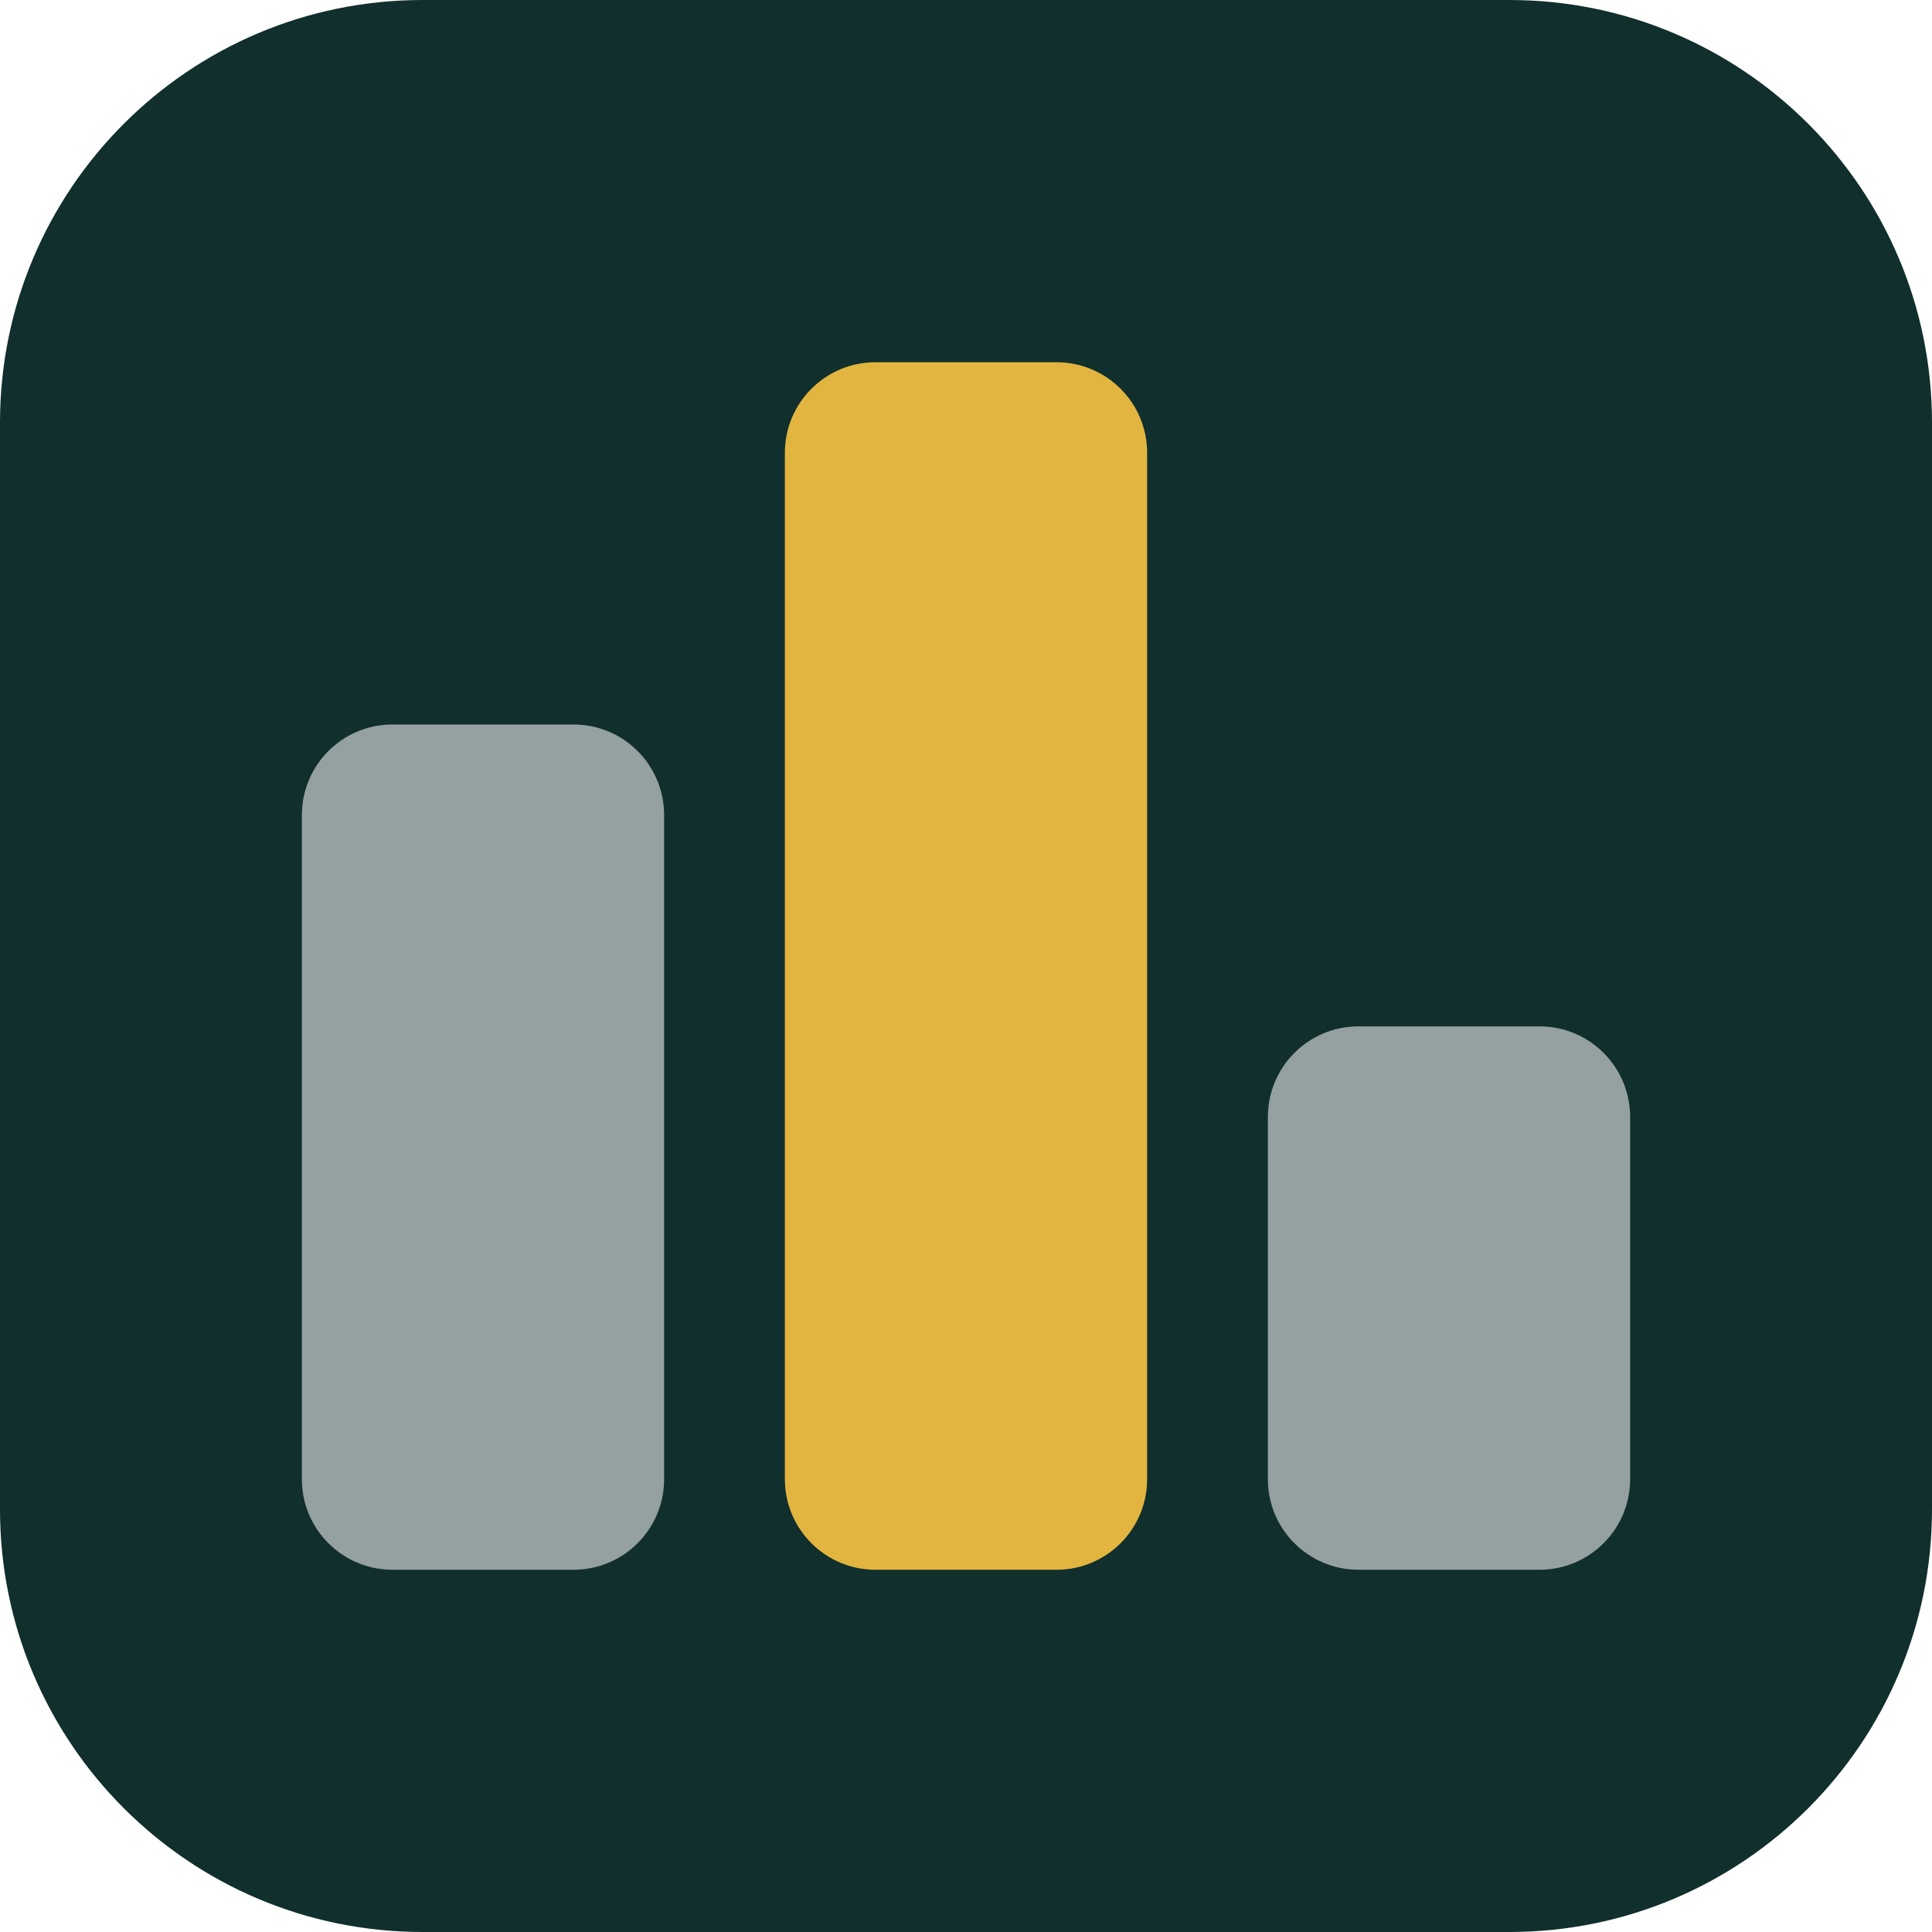
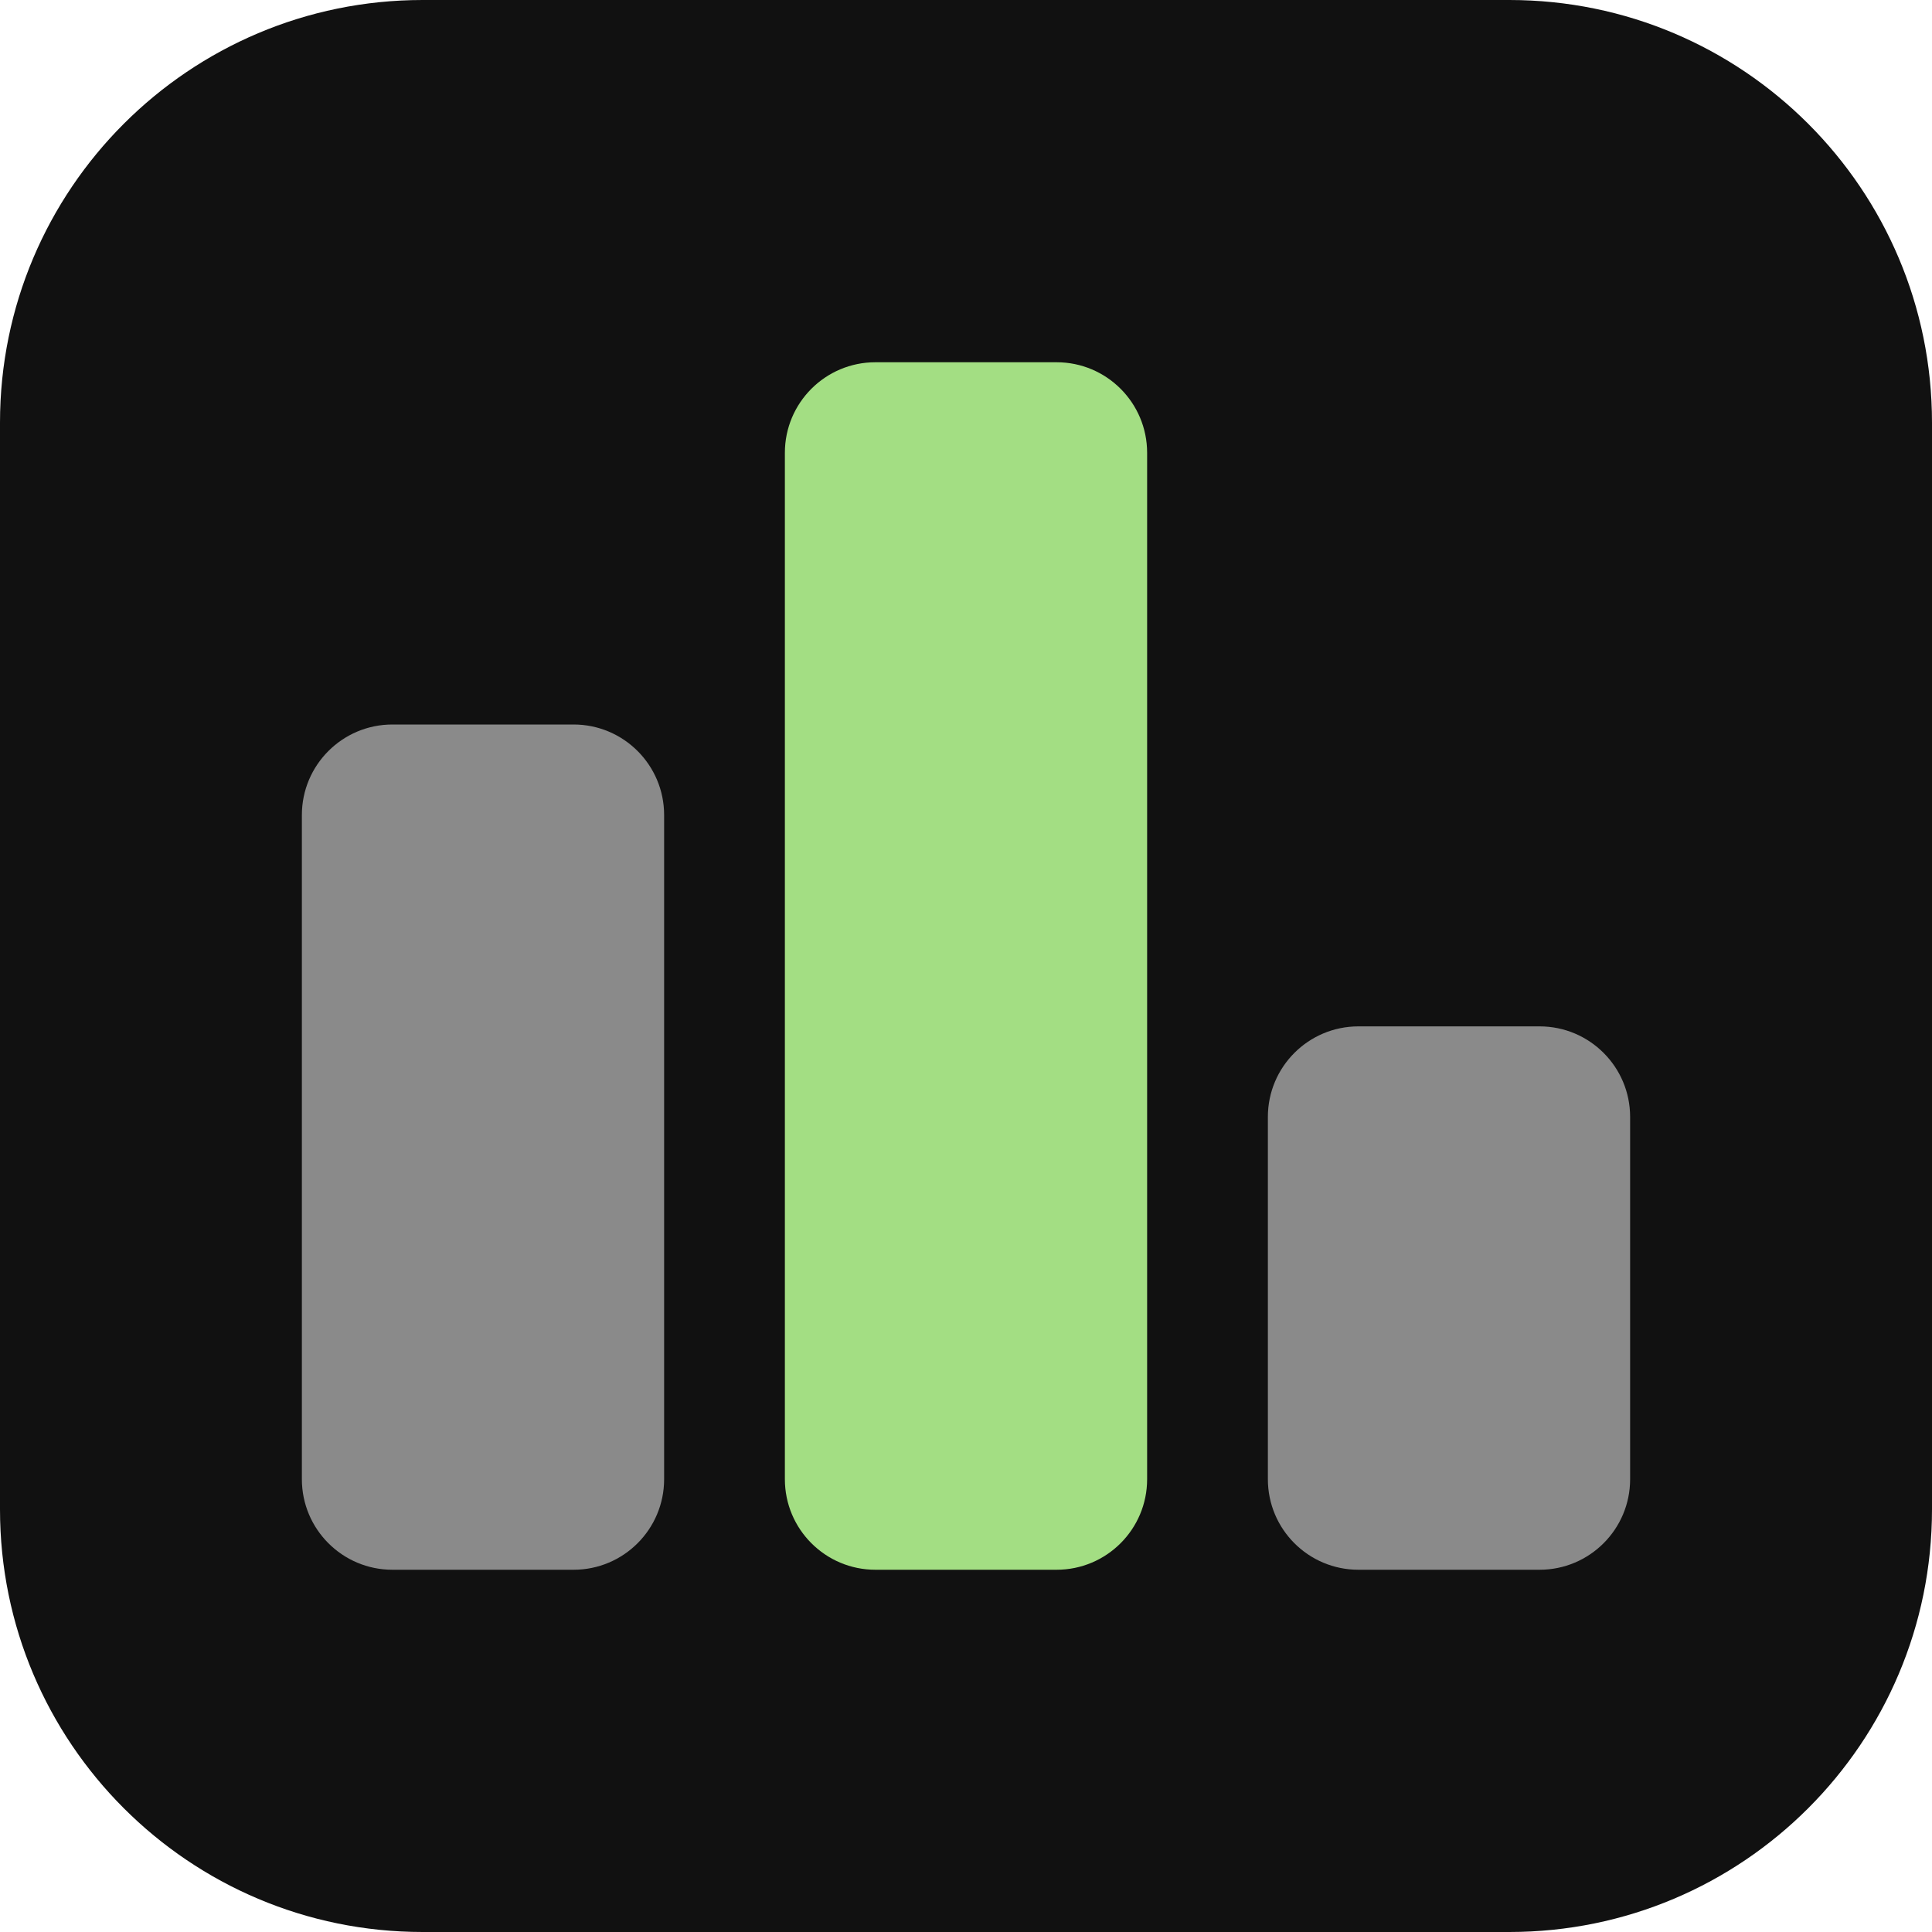
<svg xmlns="http://www.w3.org/2000/svg" viewBox="0 0 32 32">
-   <rect width="32" height="32" rx="7" fill="#112f2c" />
-   <rect x="5" y="12" width="6" height="14" rx="1.5" fill="#94a1a0" />
-   <rect x="13" y="6" width="6" height="20" rx="1.5" fill="#e2b540" />
-   <rect x="21" y="17" width="6" height="9" rx="1.5" fill="#94a1a0" />
+   <rect width="32" height="32" rx="7" fill="#111" />
+   <rect x="5" y="12" width="6" height="14" rx="1.5" fill="#8a8a8a" />
+   <rect x="13" y="6" width="6" height="20" rx="1.5" fill="#a3de83" />
+   <rect x="21" y="17" width="6" height="9" rx="1.5" fill="#8a8a8a" />
</svg>
